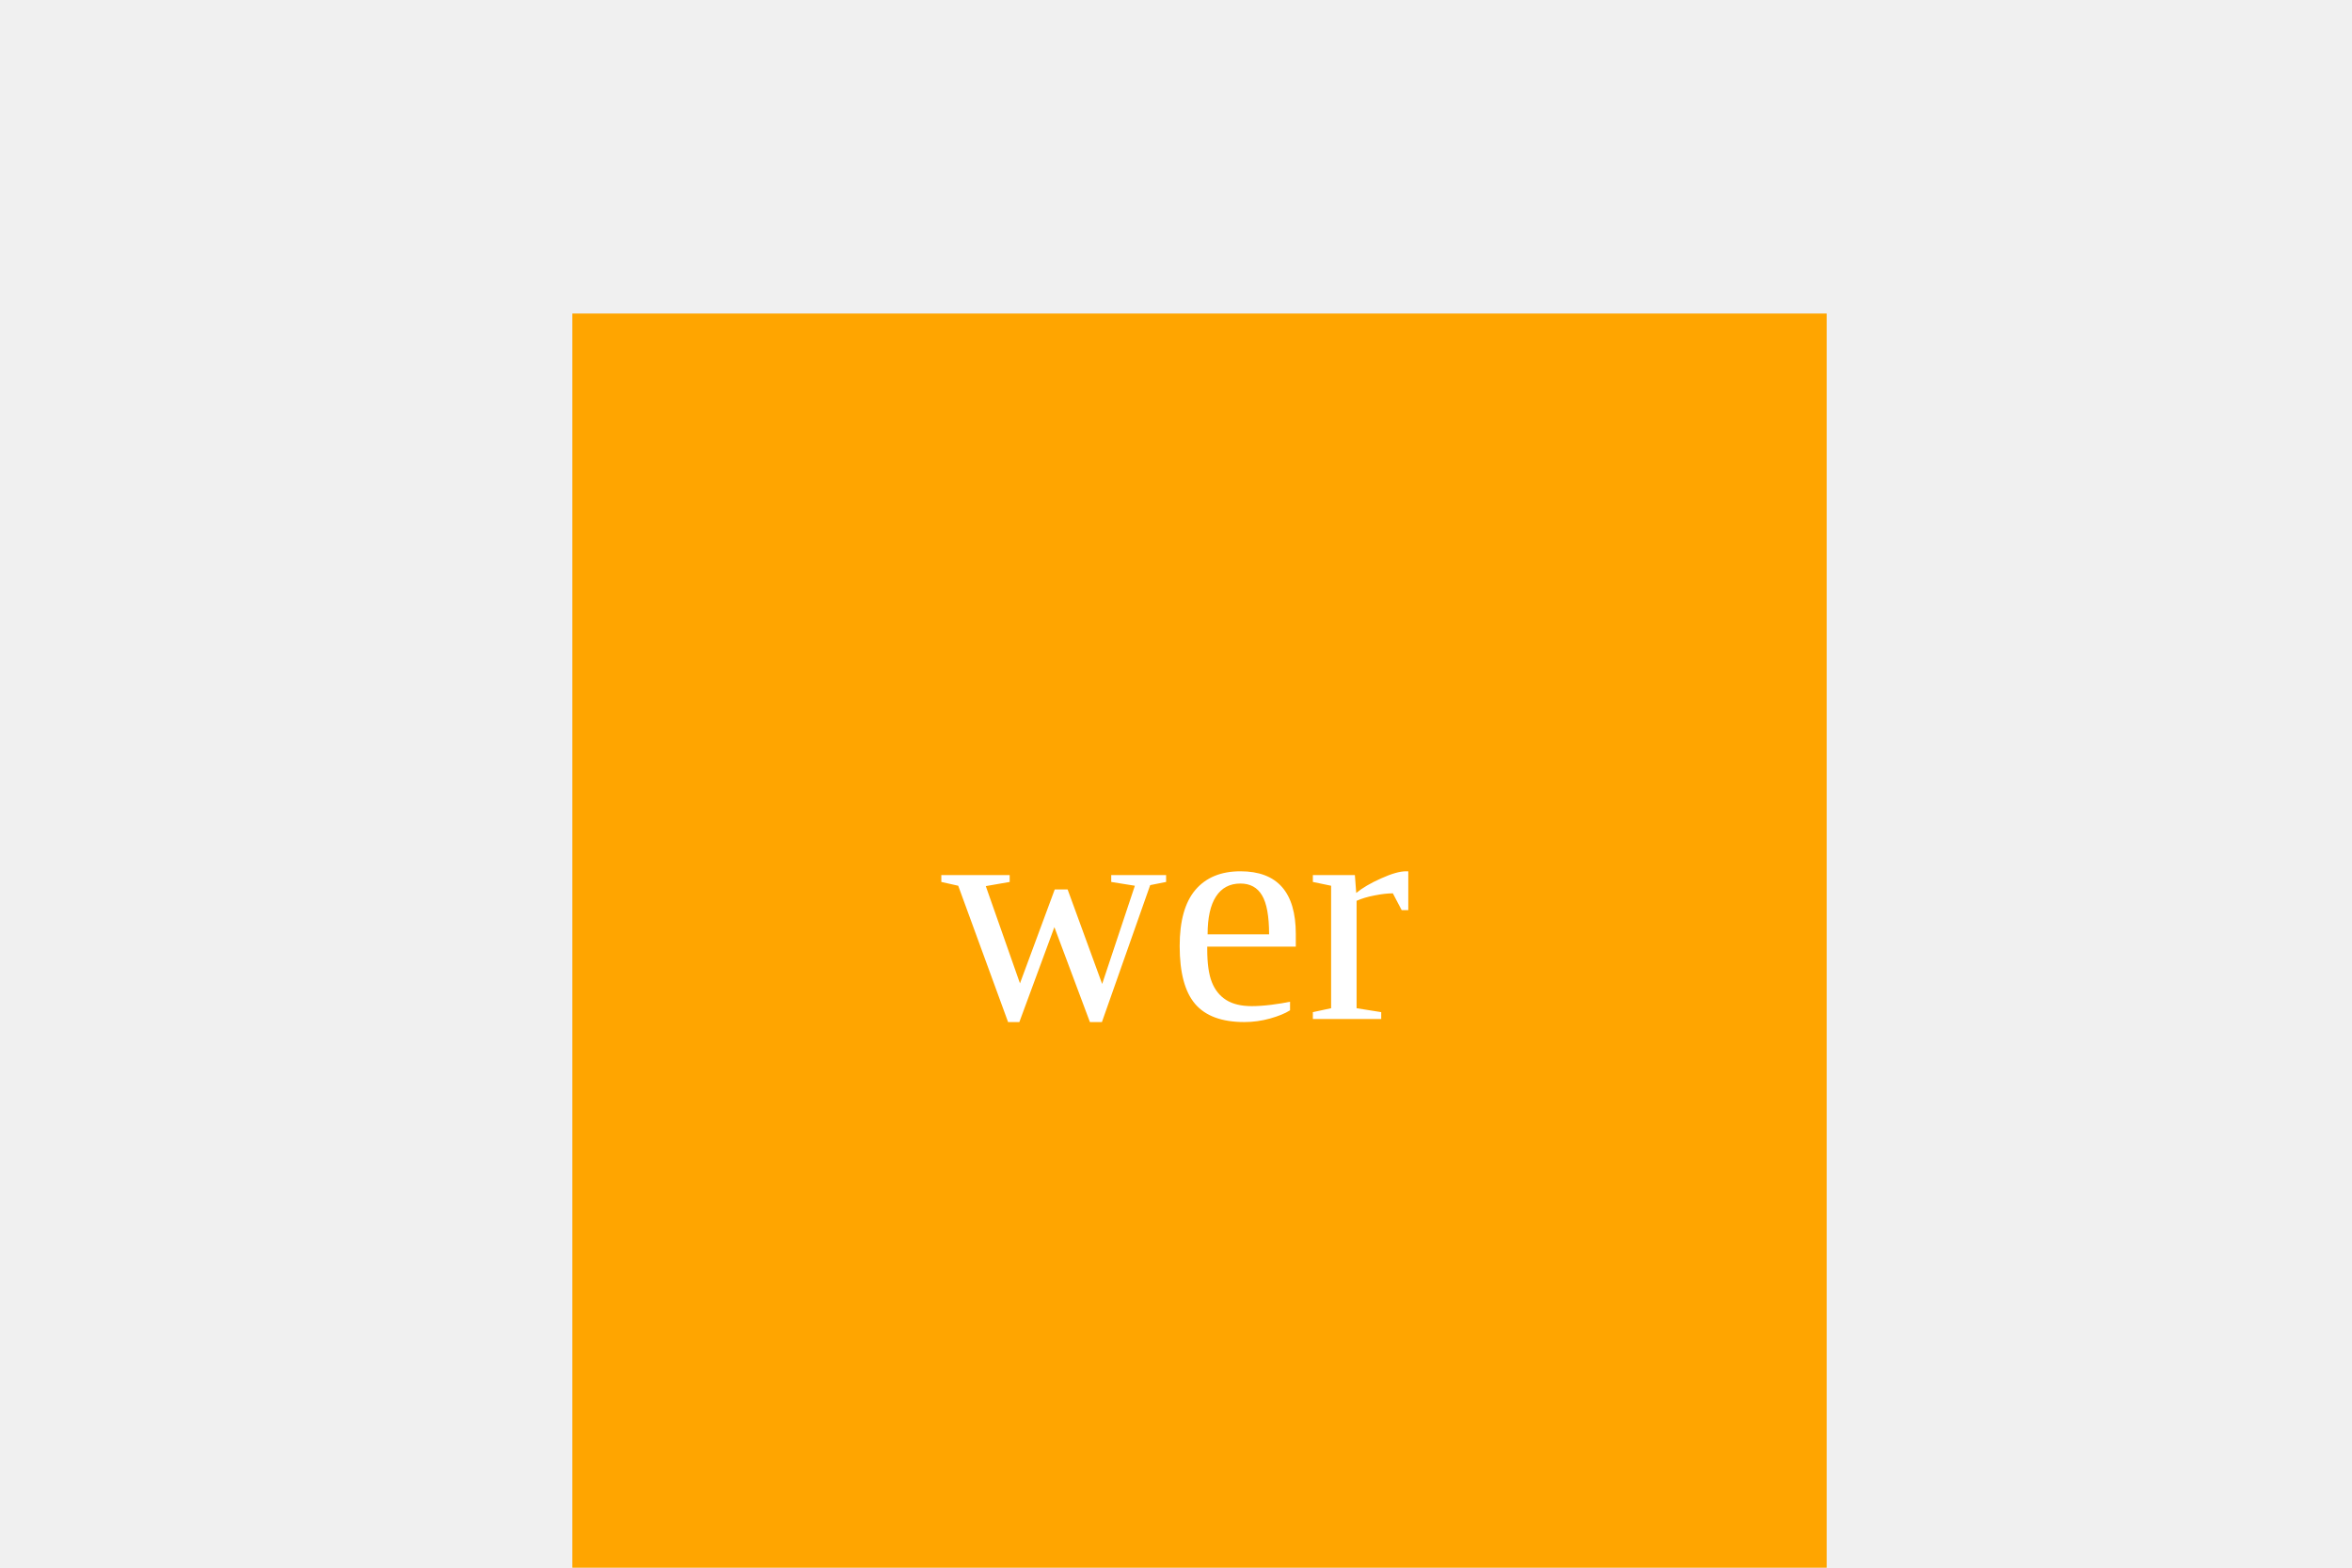
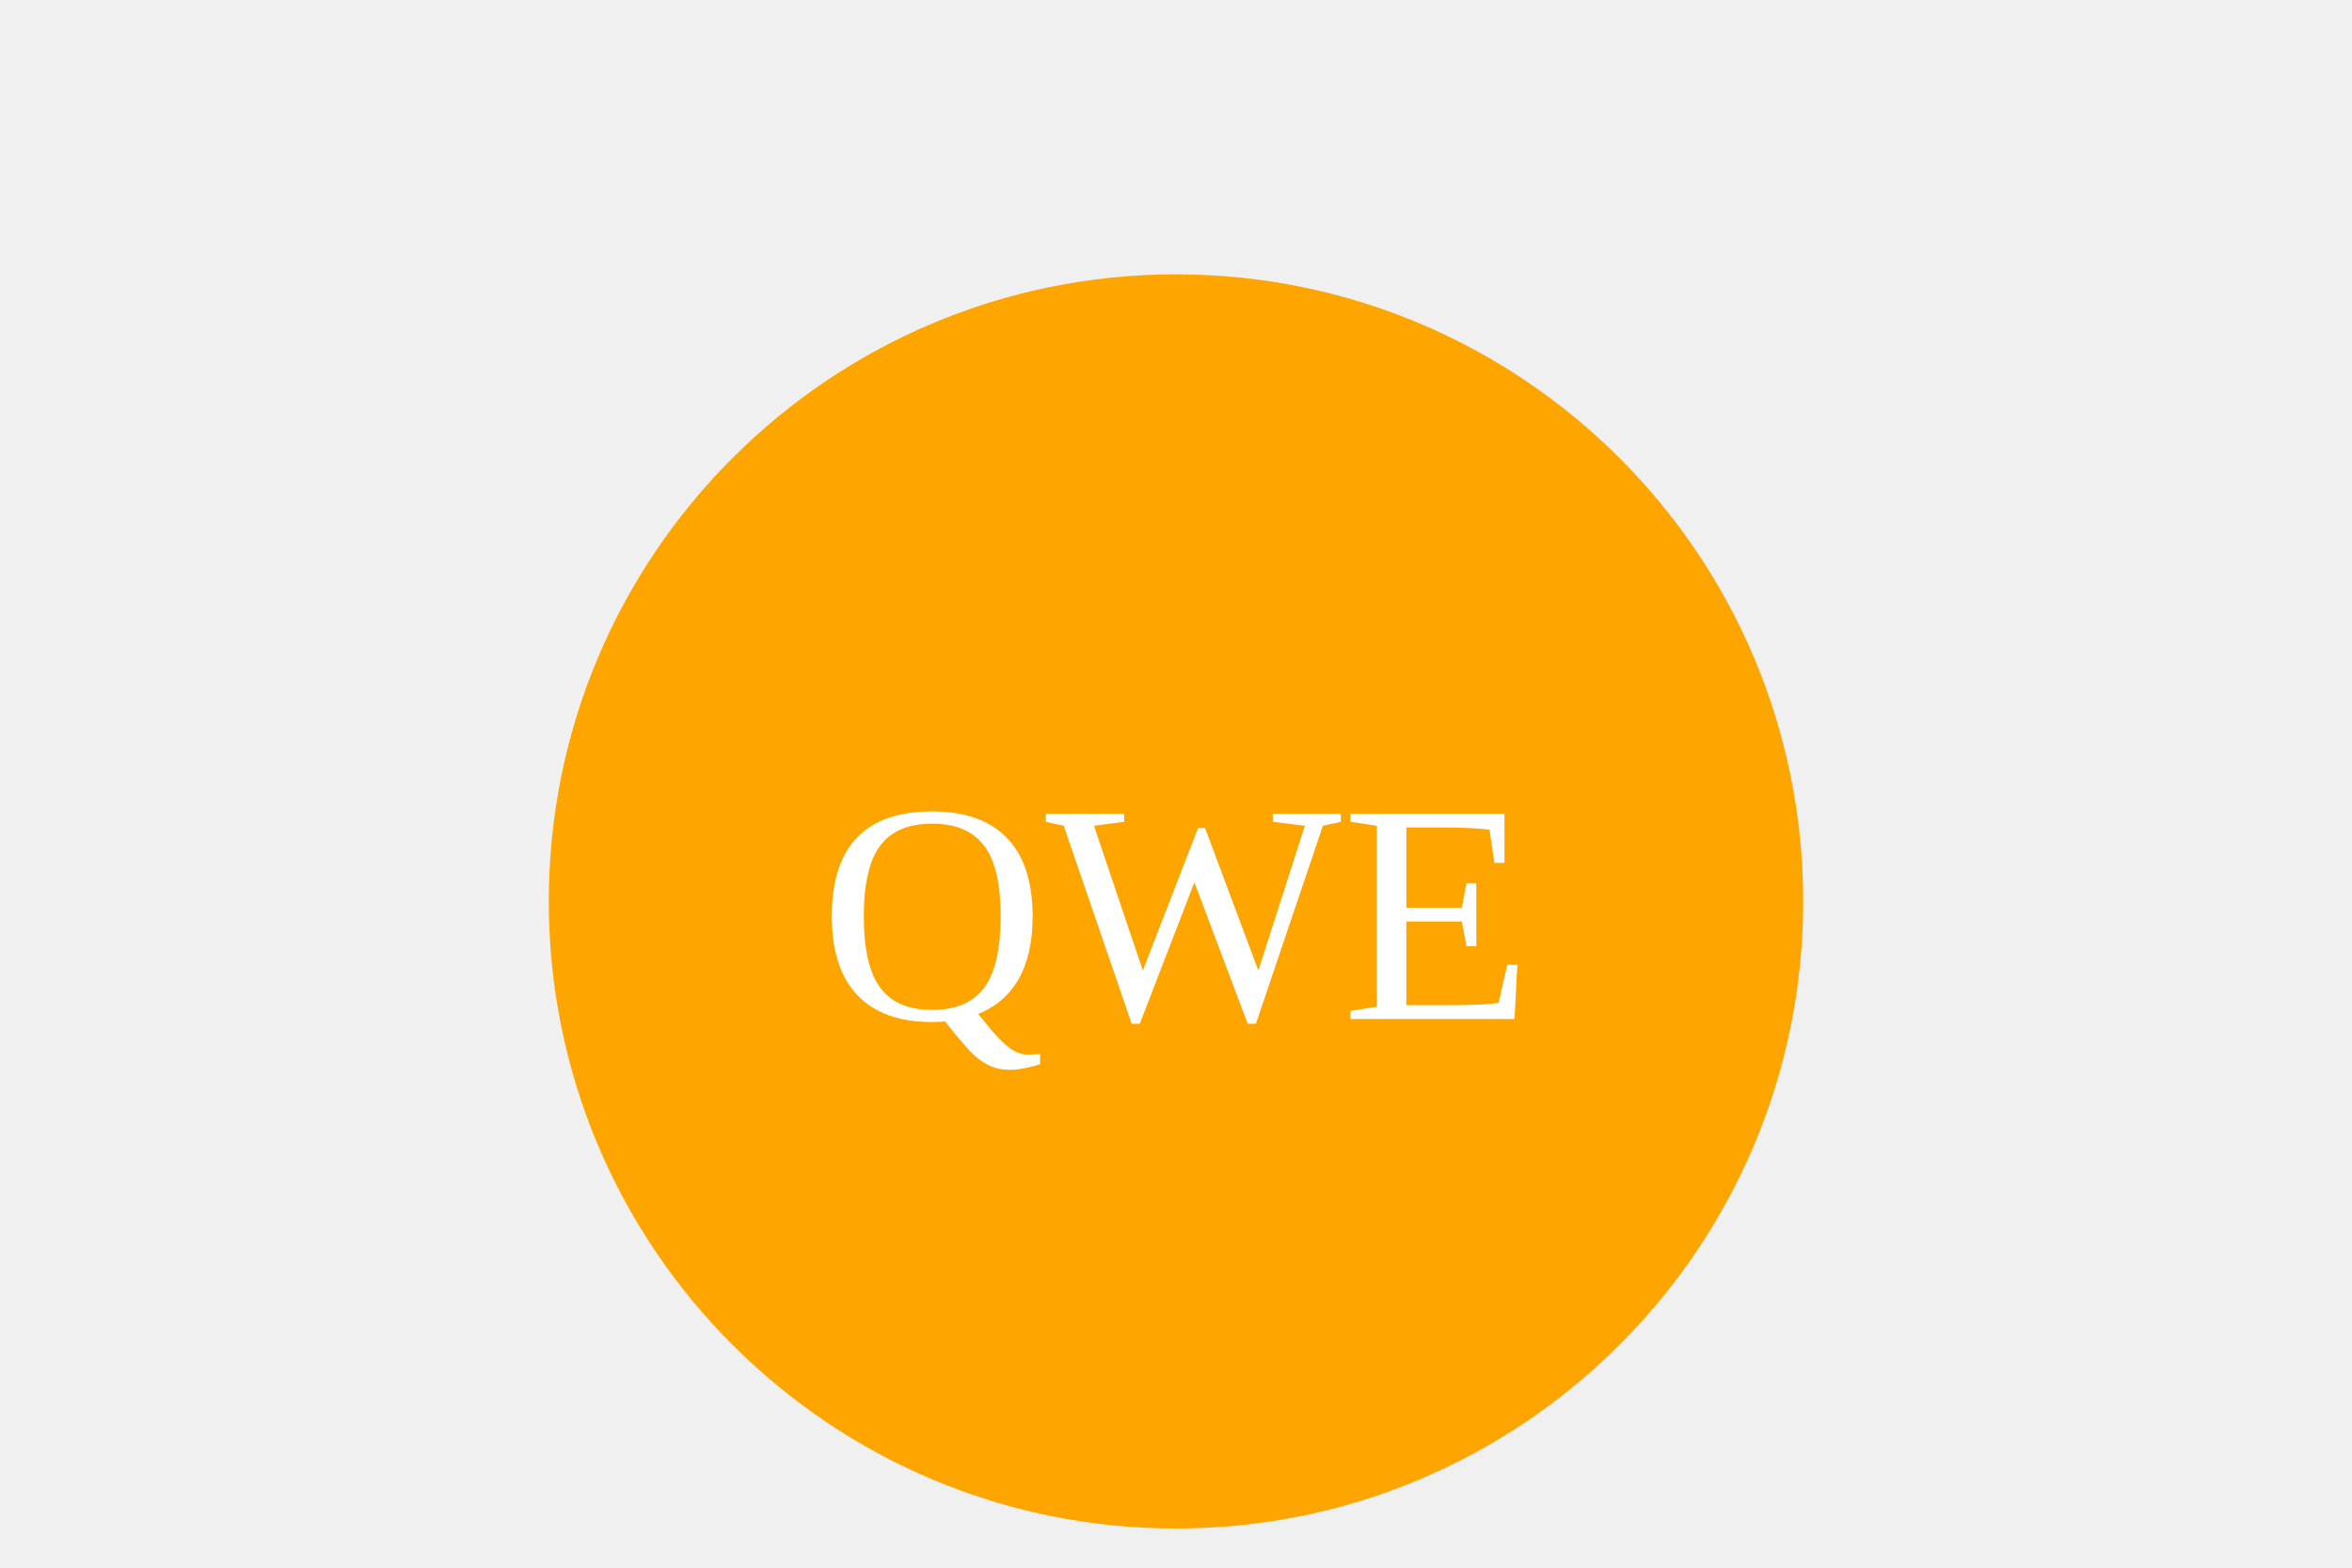
<svg xmlns="http://www.w3.org/2000/svg" version="1.1" width="300" height="200">
-   <g>Square<rect x="73" y="40" width="160" height="160" fill="Orange" />
-     <text x="150" y="130" text-anchor="middle" font-size="40" fill="White">wer</text>
+   <g>Circle<circle cx="150" cy="115" r="80" fill="Orange" />
+     <text x="150" y="130" text-anchor="middle" font-size="40" fill="White">QWE</text>
  </g>
</svg>
